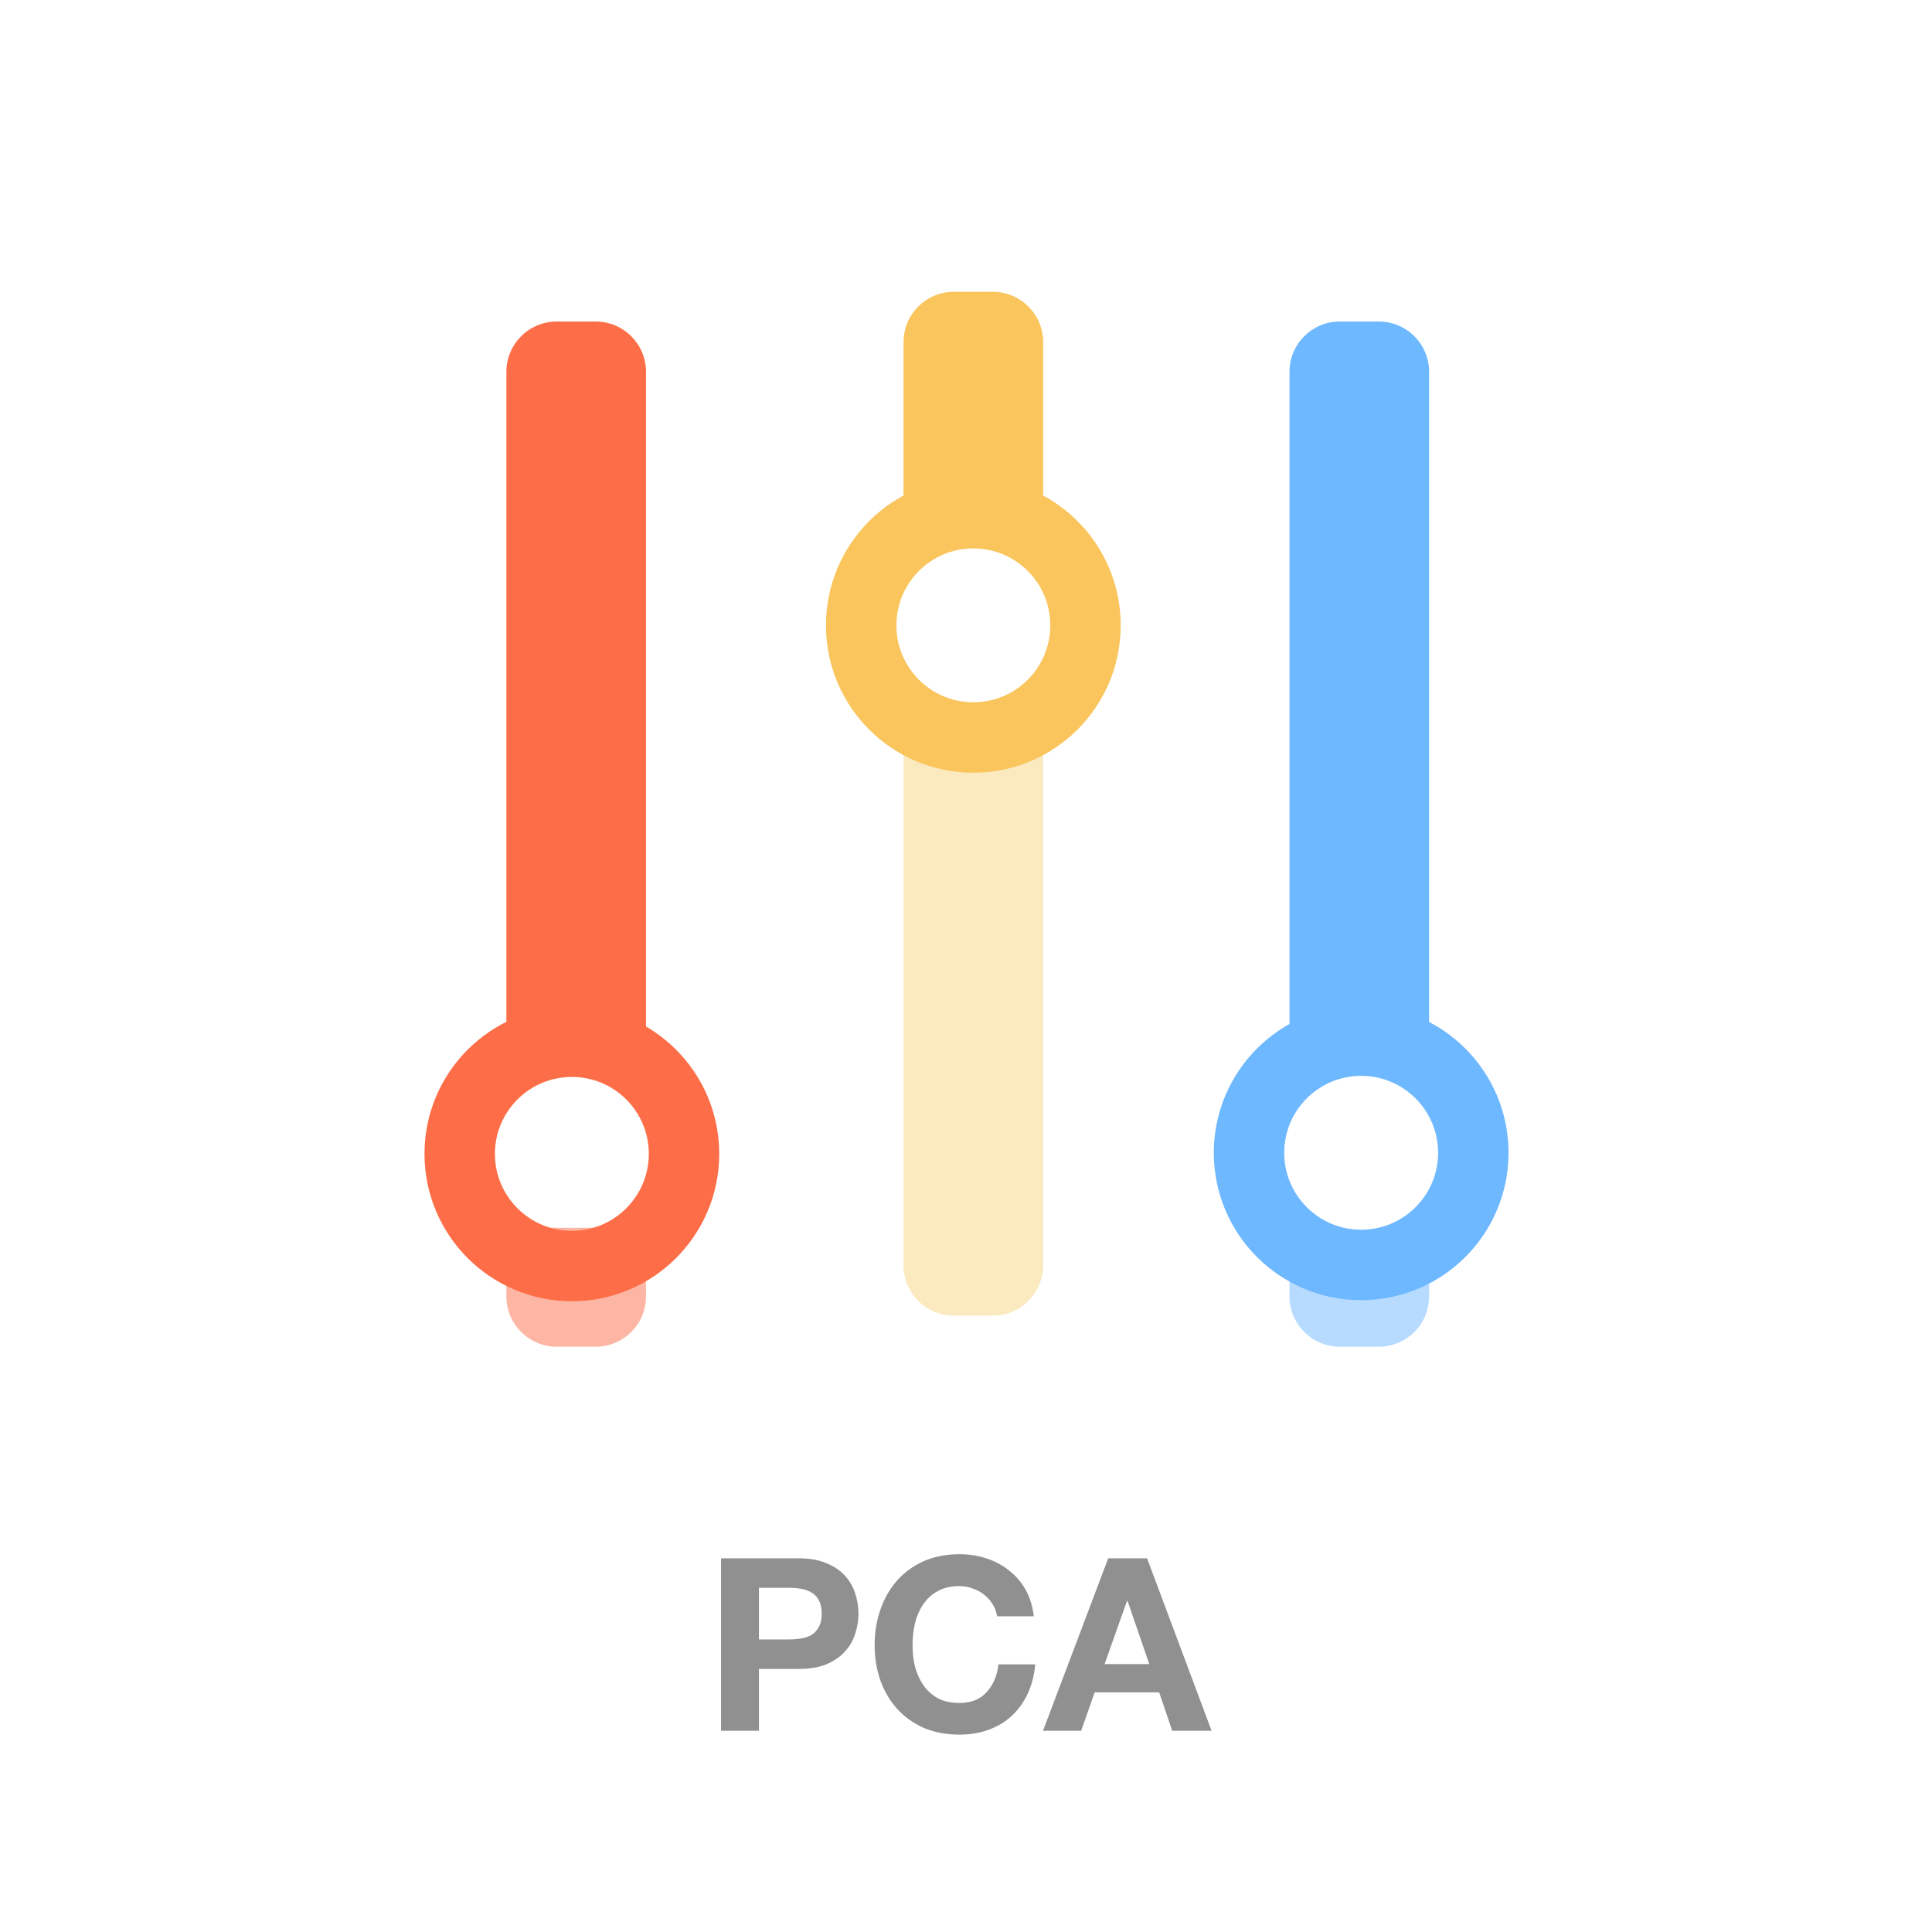
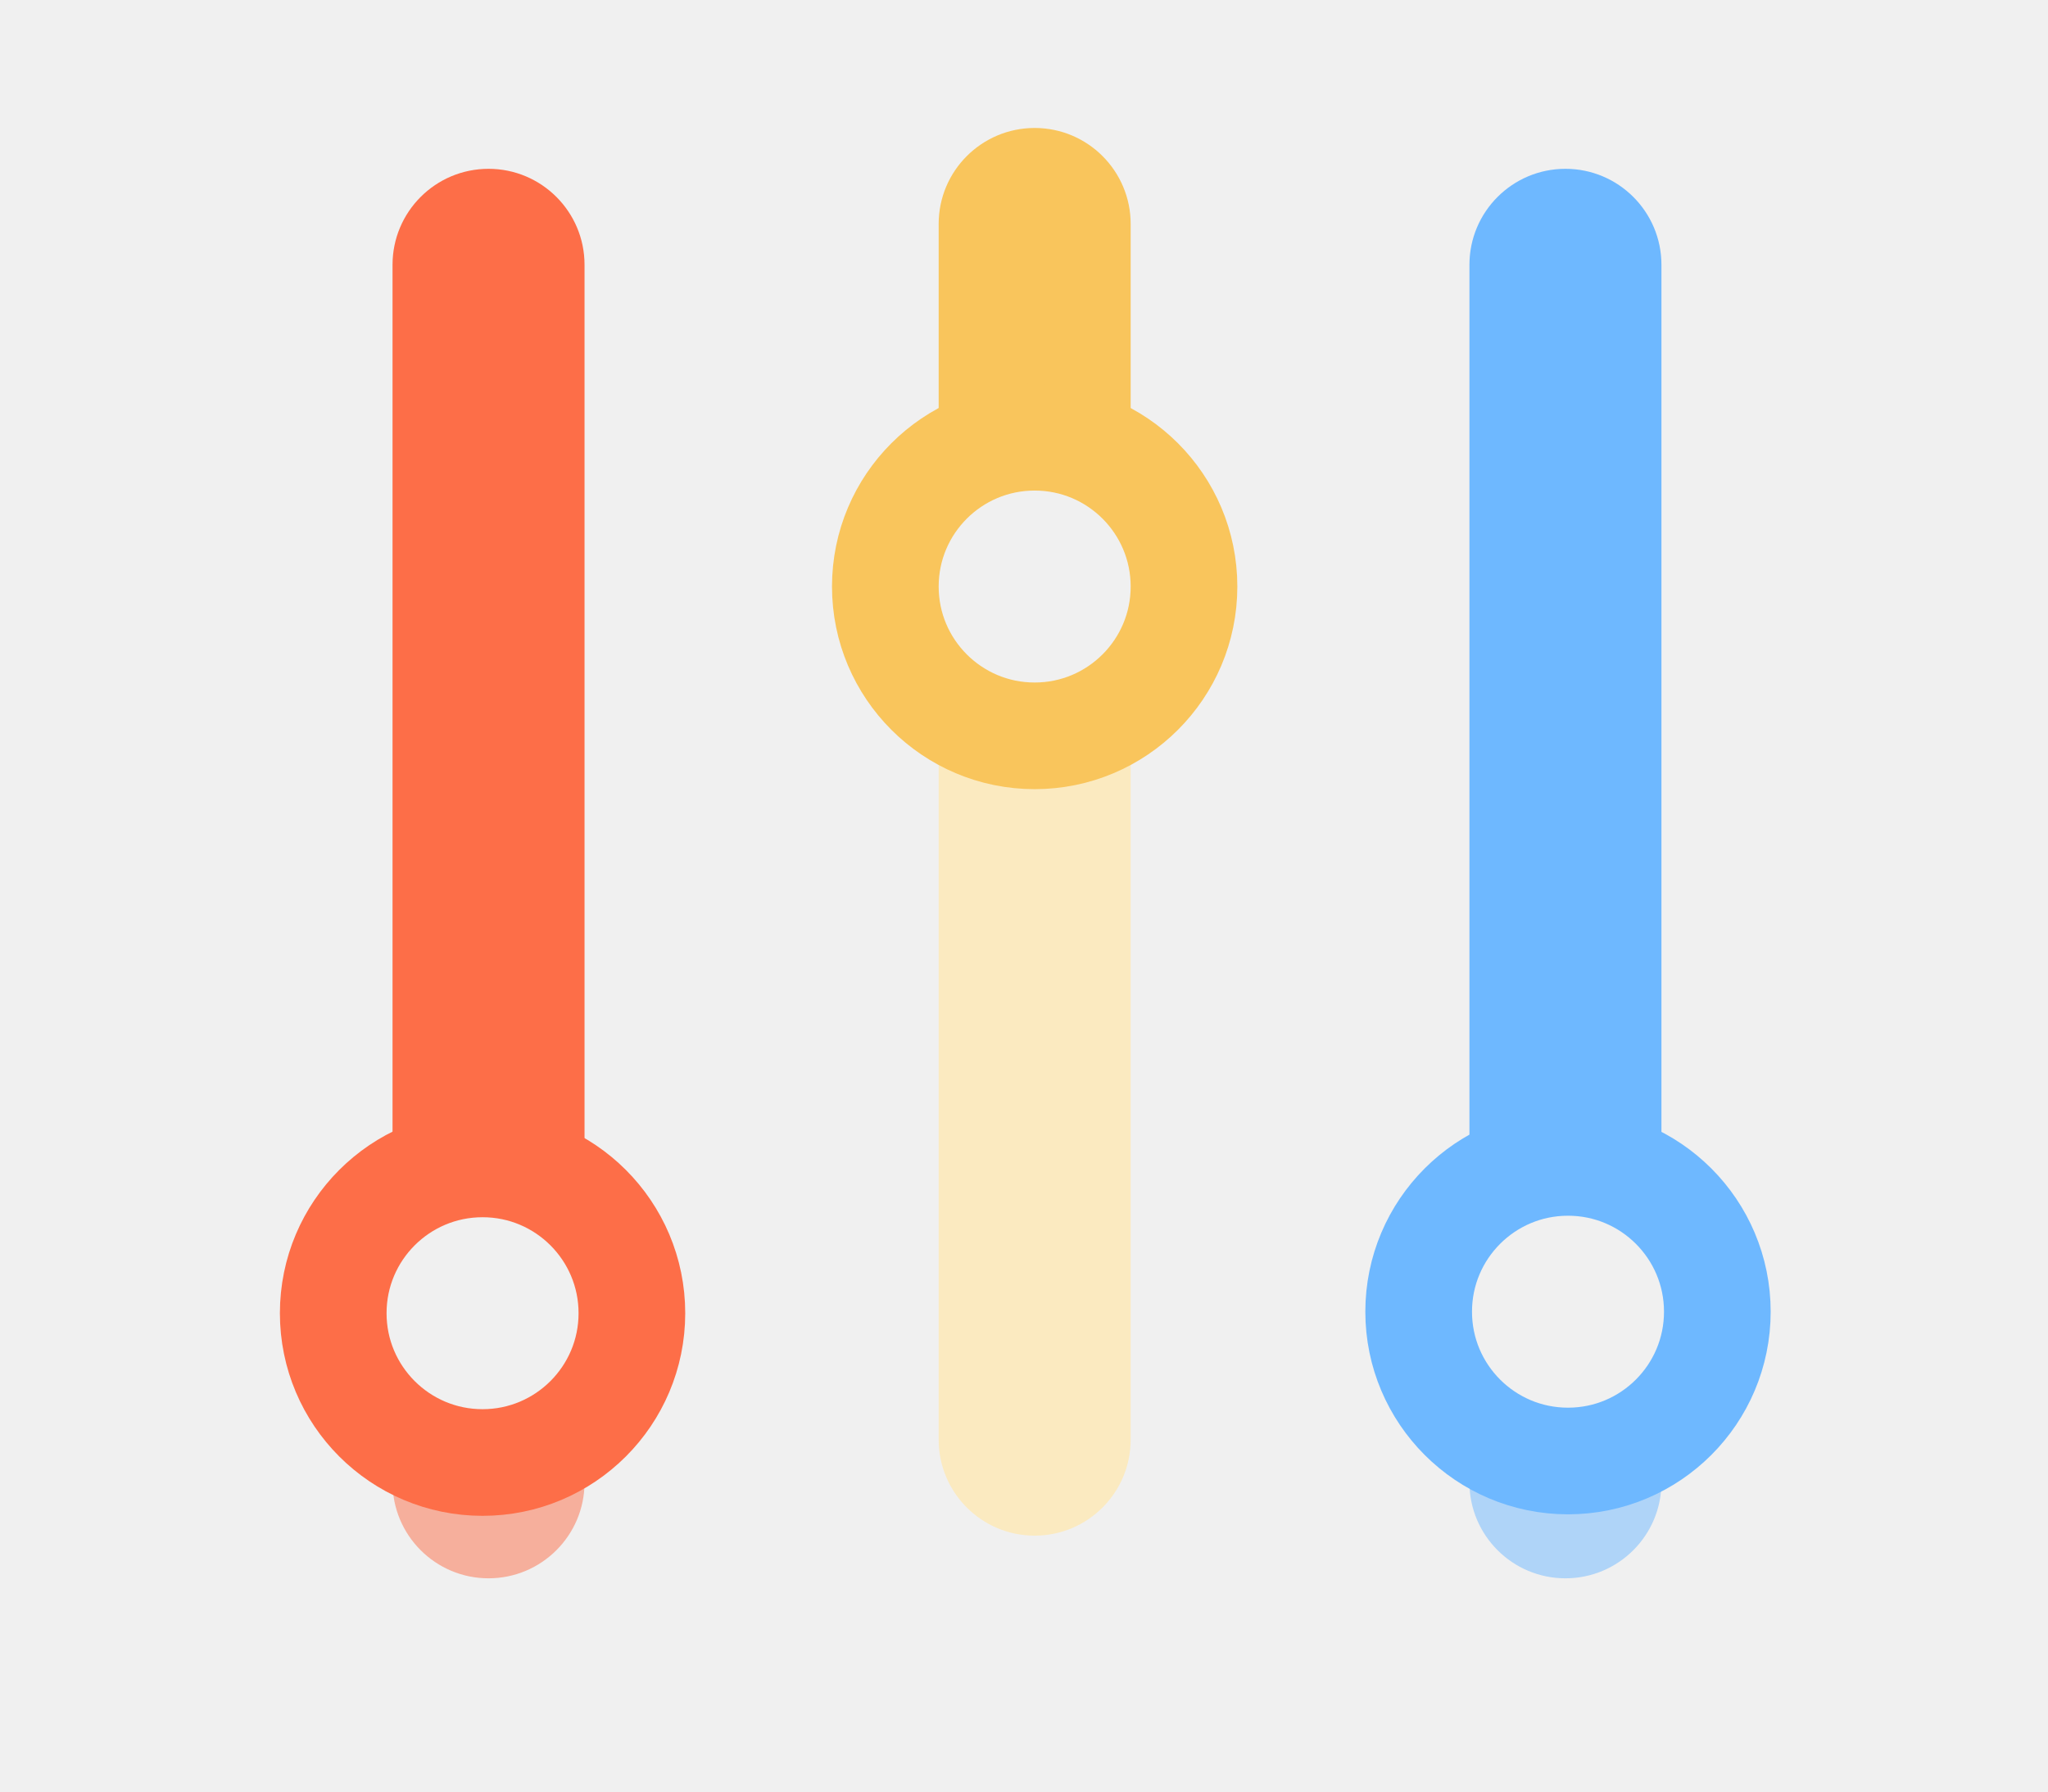
- <svg xmlns="http://www.w3.org/2000/svg" width="192" height="192" viewBox="0 0 192 192" fill="none">
-   <rect width="192" height="192" fill="white" />
-   <path d="M75.424 162.928H78.352C78.784 162.928 79.2 162.896 79.6 162.832C80 162.768 80.352 162.648 80.656 162.472C80.96 162.28 81.2 162.016 81.376 161.68C81.568 161.344 81.664 160.904 81.664 160.36C81.664 159.816 81.568 159.376 81.376 159.04C81.2 158.704 80.96 158.448 80.656 158.272C80.352 158.08 80 157.952 79.6 157.888C79.2 157.824 78.784 157.792 78.352 157.792H75.424V162.928ZM71.656 154.864H79.384C80.456 154.864 81.368 155.024 82.12 155.344C82.872 155.648 83.48 156.056 83.944 156.568C84.424 157.08 84.768 157.664 84.976 158.32C85.2 158.976 85.312 159.656 85.312 160.36C85.312 161.048 85.2 161.728 84.976 162.4C84.768 163.056 84.424 163.64 83.944 164.152C83.48 164.664 82.872 165.08 82.12 165.4C81.368 165.704 80.456 165.856 79.384 165.856H75.424V172H71.656V154.864ZM99.088 160.624C99.024 160.192 98.88 159.8 98.656 159.448C98.432 159.08 98.152 158.76 97.816 158.488C97.48 158.216 97.096 158.008 96.664 157.864C96.248 157.704 95.808 157.624 95.344 157.624C94.496 157.624 93.776 157.792 93.184 158.128C92.592 158.448 92.112 158.888 91.744 159.448C91.376 159.992 91.104 160.616 90.928 161.32C90.768 162.024 90.688 162.752 90.688 163.504C90.688 164.224 90.768 164.928 90.928 165.616C91.104 166.288 91.376 166.896 91.744 167.44C92.112 167.984 92.592 168.424 93.184 168.76C93.776 169.08 94.496 169.24 95.344 169.24C96.496 169.24 97.392 168.888 98.032 168.184C98.688 167.48 99.088 166.552 99.232 165.4H102.88C102.784 166.472 102.536 167.44 102.136 168.304C101.736 169.168 101.208 169.904 100.552 170.512C99.896 171.12 99.128 171.584 98.248 171.904C97.368 172.224 96.4 172.384 95.344 172.384C94.032 172.384 92.848 172.16 91.792 171.712C90.752 171.248 89.872 170.616 89.152 169.816C88.432 169.016 87.88 168.08 87.496 167.008C87.112 165.92 86.92 164.752 86.92 163.504C86.92 162.224 87.112 161.04 87.496 159.952C87.88 158.848 88.432 157.888 89.152 157.072C89.872 156.256 90.752 155.616 91.792 155.152C92.848 154.688 94.032 154.456 95.344 154.456C96.288 154.456 97.176 154.592 98.008 154.864C98.856 155.136 99.608 155.536 100.264 156.064C100.936 156.576 101.488 157.216 101.92 157.984C102.352 158.752 102.624 159.632 102.736 160.624H99.088ZM109.773 165.376H114.213L112.053 159.088H112.005L109.773 165.376ZM110.133 154.864H113.997L120.405 172H116.493L115.197 168.184H108.789L107.445 172H103.653L110.133 154.864Z" fill="#909090" />
-   <path d="M142.023 102.826H128.148V36.953C128.148 34.192 130.387 31.953 133.148 31.953H137.023C139.785 31.953 142.023 34.192 142.023 36.953V102.826Z" fill="#6EB8FF" />
-   <path d="M142.023 128.833C142.023 131.595 139.785 133.833 137.023 133.833H133.148C130.387 133.833 128.148 131.595 128.148 128.833V123.498H142.023V128.833Z" fill="#6EB8FF" fill-opacity="0.5" />
-   <path d="M124.125 114.562C124.125 108.407 129.115 103.417 135.271 103.417C141.426 103.417 146.417 108.407 146.417 114.562C146.417 120.718 141.426 125.708 135.271 125.708C129.115 125.708 124.125 120.718 124.125 114.562Z" stroke="#6EB8FF" stroke-width="7" />
-   <path d="M103.667 50.583H89.792V34C89.792 31.238 92.03 29 94.792 29H98.667C101.428 29 103.667 31.238 103.667 34V50.583Z" fill="#F9C55C" />
-   <path d="M103.667 125.75C103.667 128.511 101.428 130.75 98.667 130.75H94.792C92.03 130.75 89.792 128.511 89.792 125.75V72.167H103.667V125.75Z" fill="#FBEAC0" />
-   <path d="M85.583 62.146C85.583 55.99 90.573 51 96.729 51C102.885 51 107.875 55.99 107.875 62.146C107.875 68.302 102.885 73.292 96.729 73.292C90.573 73.292 85.583 68.302 85.583 62.146Z" stroke="#F9C55C" stroke-width="7" />
-   <path d="M64.2 104.303H50.325L50.325 36.953C50.325 34.192 52.563 31.953 55.325 31.953H59.2C61.961 31.953 64.2 34.192 64.2 36.953L64.2 104.303Z" fill="#FD6E48" />
-   <path d="M64.2 128.833C64.2 131.595 61.961 133.833 59.2 133.833H55.325C52.563 133.833 50.325 131.595 50.325 128.833V122.021H64.2V128.833Z" fill="#FD6E48" fill-opacity="0.5" />
-   <path d="M45.685 114.671C45.685 108.515 50.675 103.525 56.831 103.525C62.986 103.525 67.977 108.515 67.977 114.671C67.977 120.827 62.986 125.817 56.831 125.817C50.675 125.817 45.685 120.827 45.685 114.671Z" stroke="#FD6E48" stroke-width="7" />
+ <svg xmlns="http://www.w3.org/2000/svg" width="96" height="84" viewBox="0 0 96 84" fill="none">
+   <path d="M77.88 53.887H68.88V12.415C68.88 9.93 70.895 7.915 73.38 7.915V7.915C75.865 7.915 77.88 9.93 77.88 12.415V53.887Z" fill="#6EB8FF" />
+   <path d="M77.88 69.5C77.88 71.985 75.865 74 73.38 74V74C70.895 74 68.88 71.985 68.88 69.5V67.296H77.88V69.5Z" fill="#6EB8FF" fill-opacity="0.5" />
+   <circle cx="73.5" cy="61.5" r="7" transform="rotate(-180 73.5 61.5)" stroke="#6EB8FF" stroke-width="5" />
+   <path d="M53 20H44V10.5C44 8.015 46.015 6 48.5 6V6C50.985 6 53 8.015 53 10.5V20Z" fill="#F9C55C" />
+   <path d="M53 67.5C53 69.985 50.985 72 48.5 72V72C46.015 72 44 69.985 44 67.5V34H53L53 67.5Z" fill="#FBEAC0" />
+   <circle cx="48.5" cy="27.5" r="7" transform="rotate(-180 48.5 27.5)" stroke="#F9C55C" stroke-width="5" />
+   <path d="M27.4 54.845H18.4L18.4 12.415C18.4 9.93 20.415 7.915 22.9 7.915V7.915C25.385 7.915 27.4 9.93 27.4 12.415L27.4 54.845Z" fill="#FD6E48" />
+   <path d="M27.4 69.5C27.4 71.985 25.385 74 22.9 74V74C20.415 74 18.4 71.985 18.4 69.5V66.338H27.4V69.5Z" fill="#FD6E48" fill-opacity="0.5" />
+   <circle cx="22.62" cy="61.57" r="7" transform="rotate(-180 22.62 61.5704)" stroke="#FD6E48" stroke-width="5" />
</svg>
